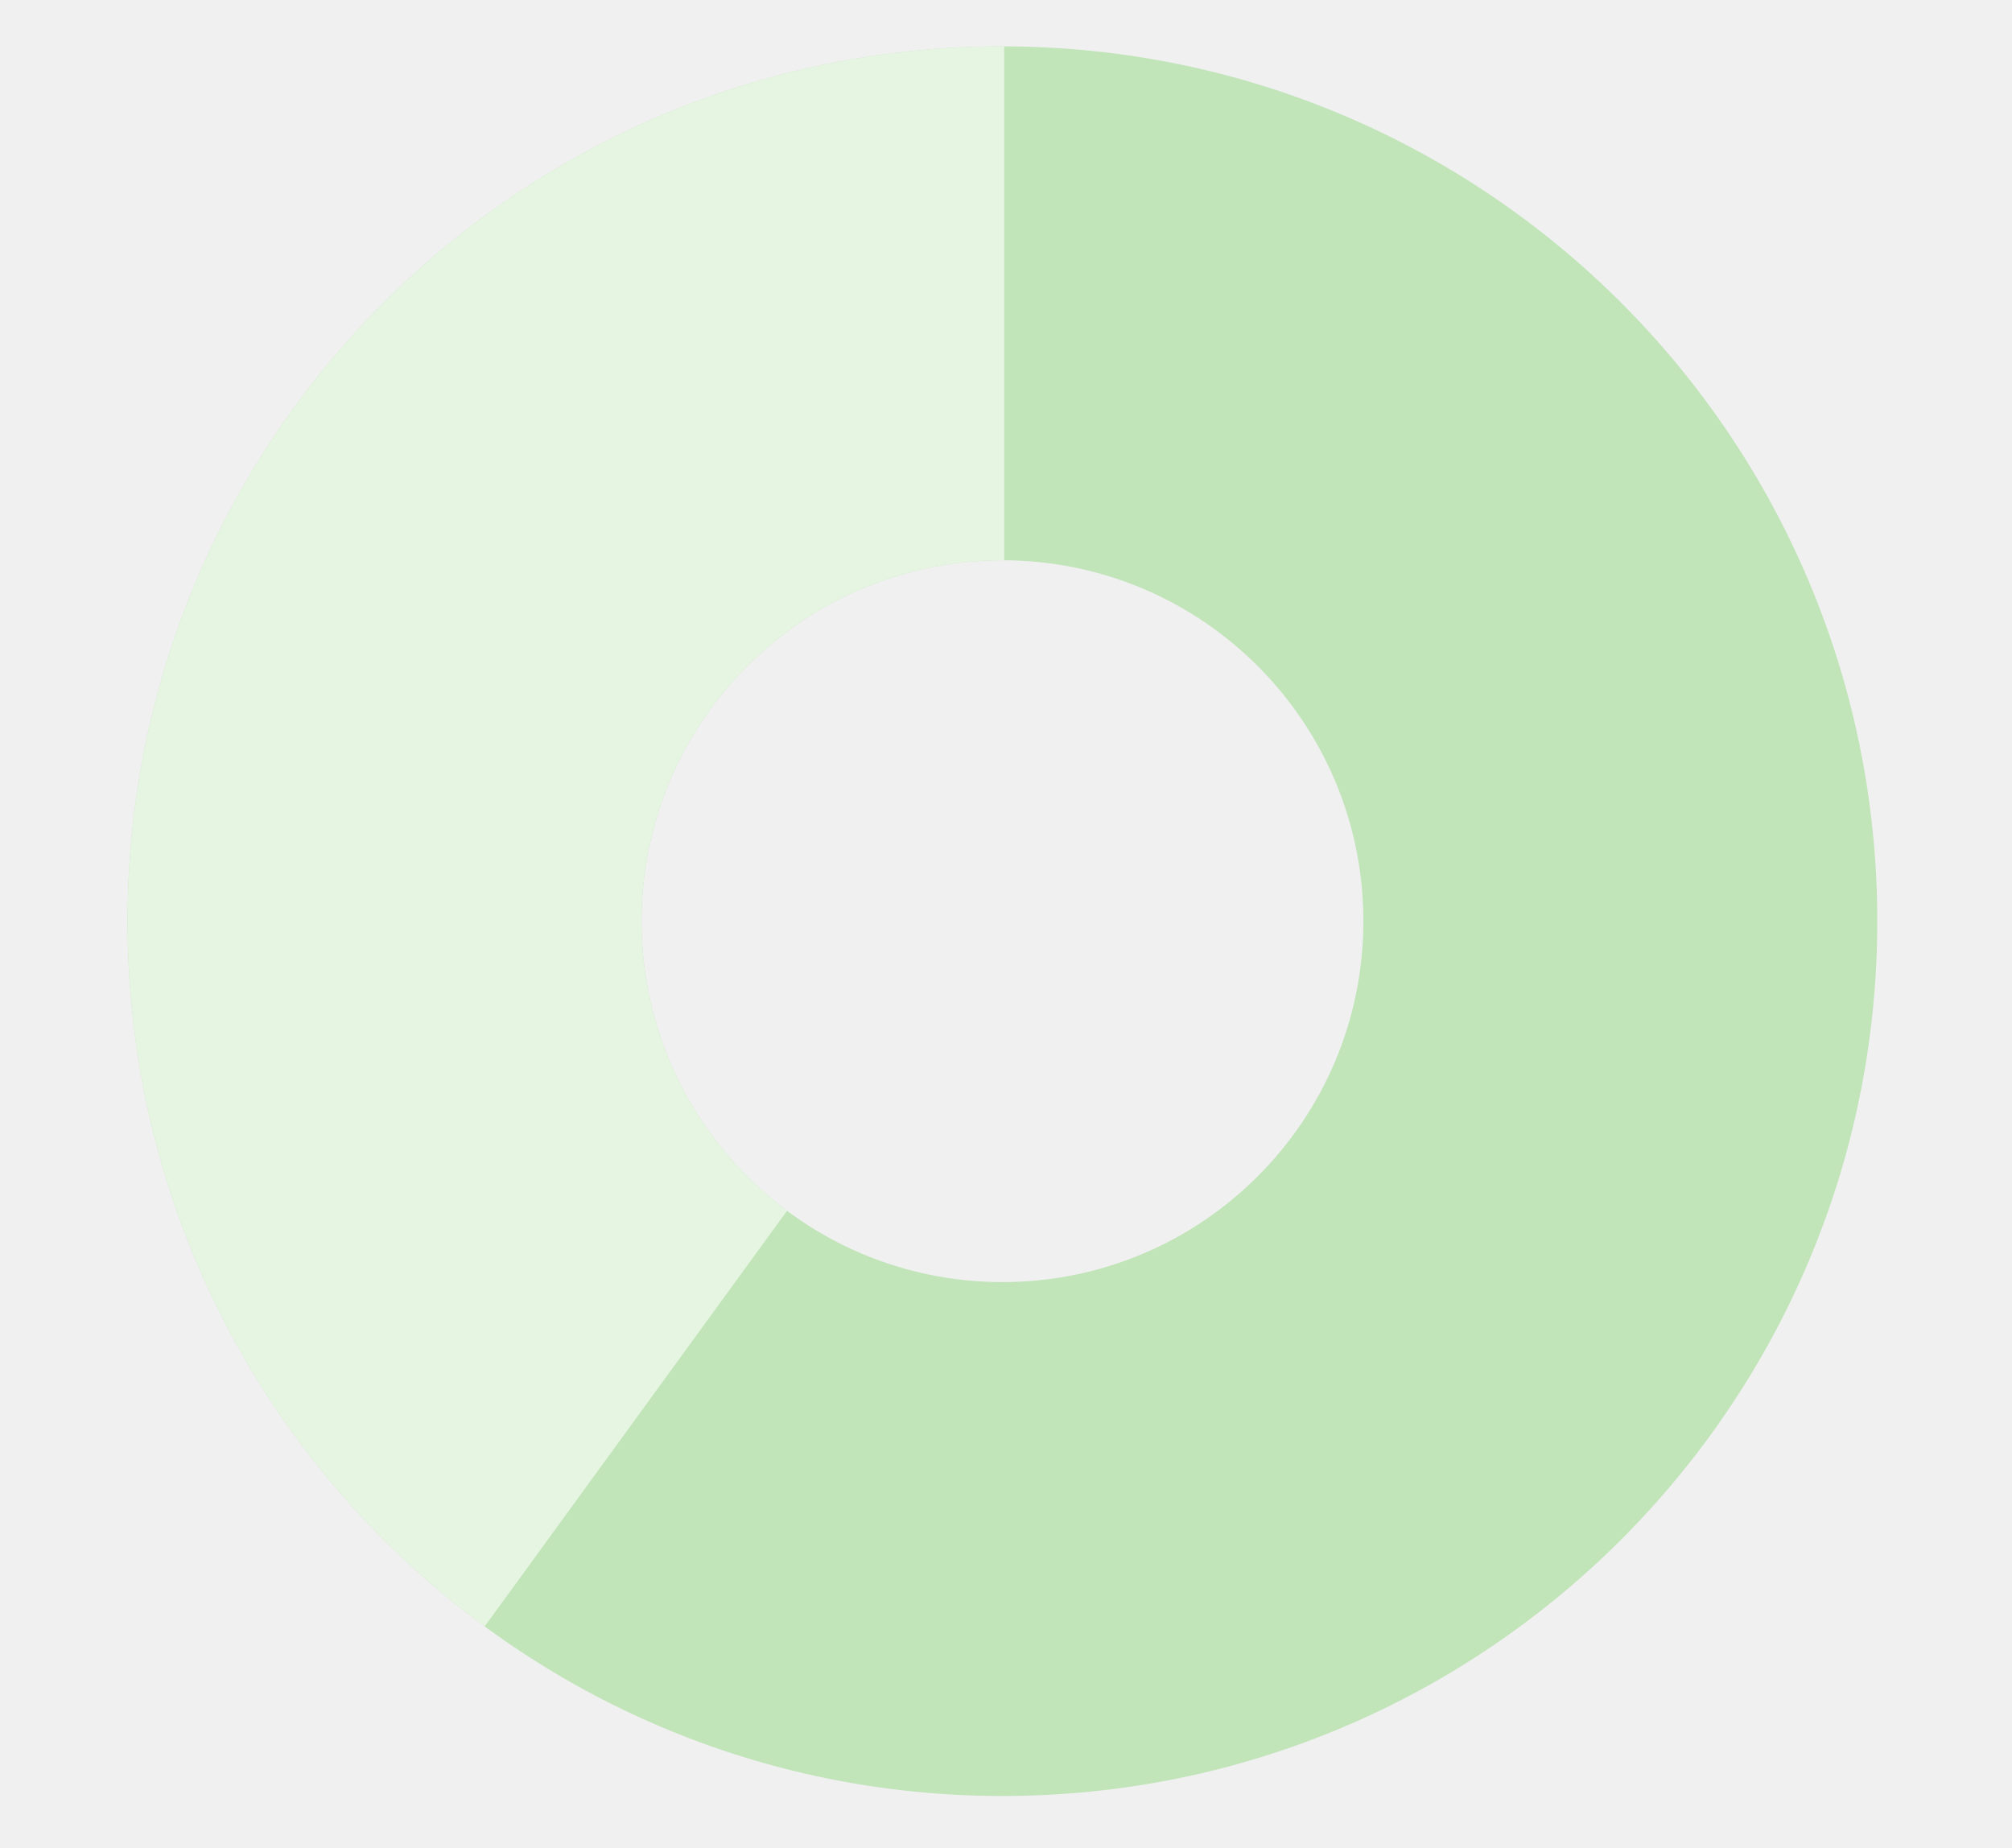
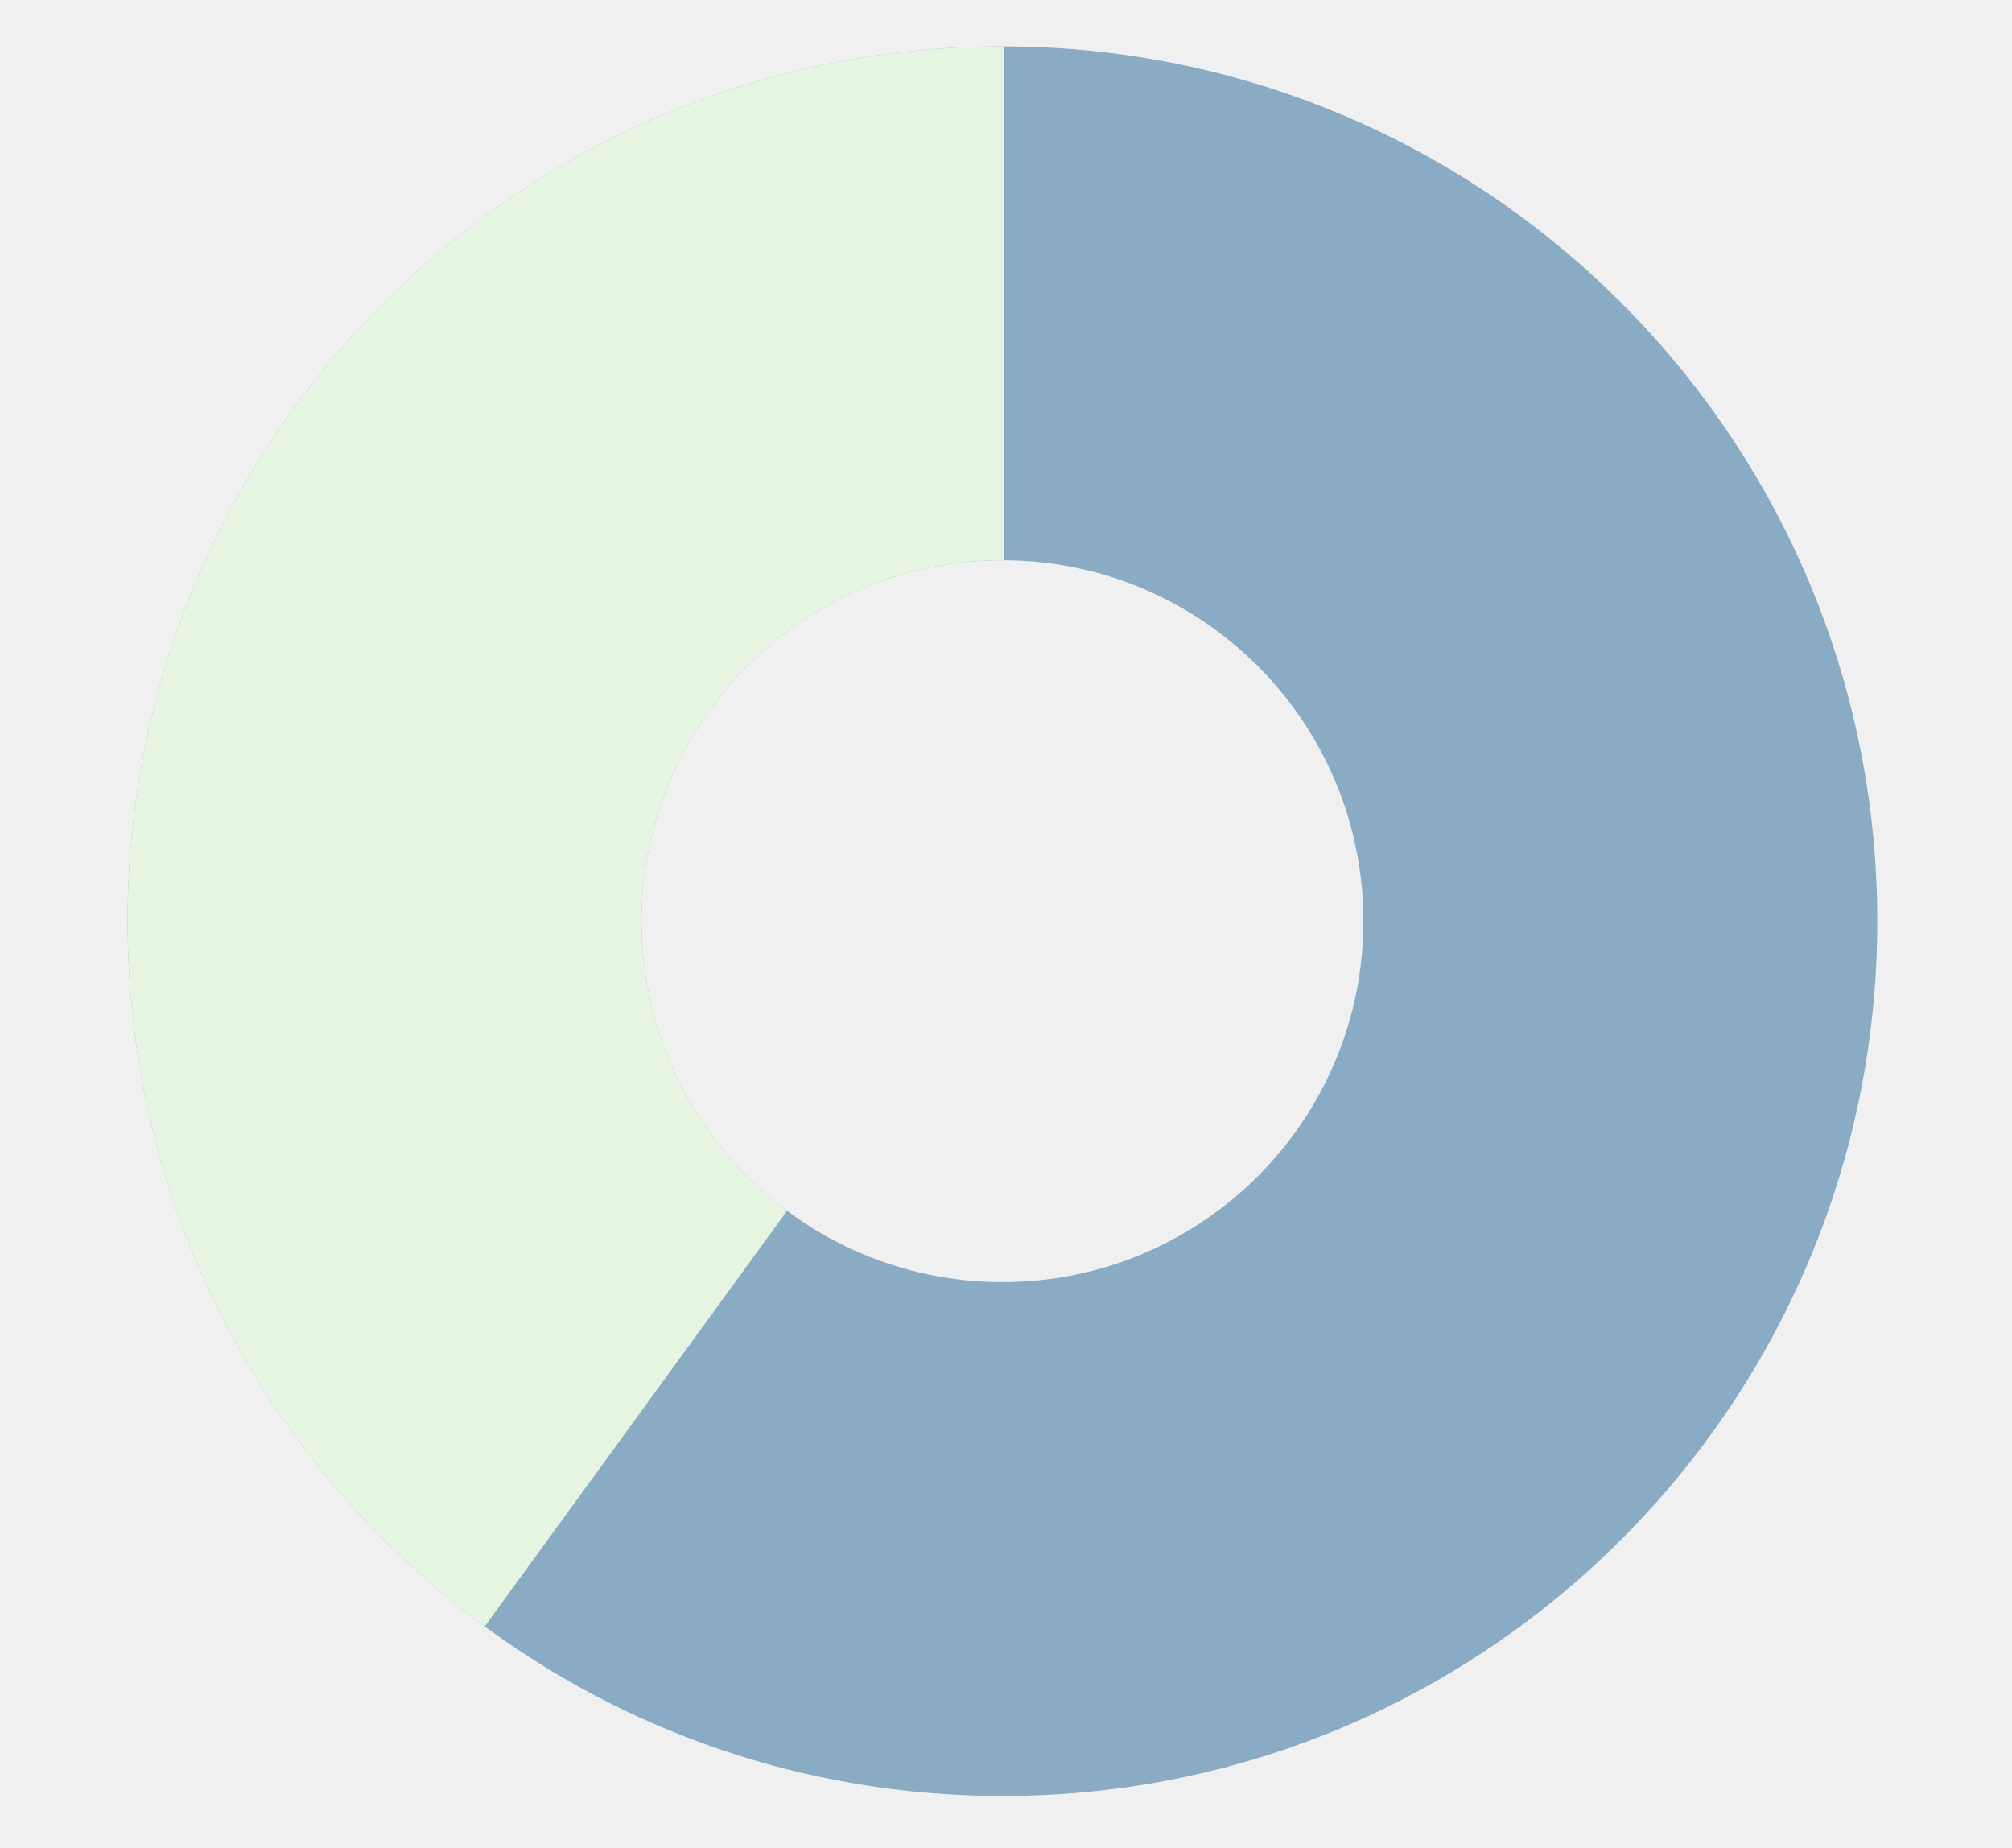
<svg xmlns="http://www.w3.org/2000/svg" width="98" height="90" viewBox="0 0 98 90" fill="none">
  <g id="Clip path group">
    <mask id="mask0_1_544" style="mask-type:luminance" maskUnits="userSpaceOnUse" x="0" y="0" width="98" height="90">
      <g id="__lottie_element_30">
        <path id="Vector" d="M97.38 0.344H0.23V89.385H97.38V0.344Z" fill="white" />
      </g>
    </mask>
    <g mask="url(#mask0_1_544)">
      <g id="Group">
        <g id="Clip path group_2">
          <mask id="mask1_1_544" style="mask-type:luminance" maskUnits="userSpaceOnUse" x="-28" y="-32" width="153" height="153">
            <g id="__lottie_element_32">
              <path id="Vector_2" d="M-27.07 -31H124.681V120.73H-27.07V-31Z" fill="white" />
            </g>
          </mask>
          <g mask="url(#mask1_1_544)">
            <g id="Group_2">
              <g id="Group_3">
                <g id="Group_4">
-                   <path id="Vector_3" d="M91.438 44.864C91.438 68.394 72.36 87.47 48.826 87.47C25.293 87.47 6.215 68.394 6.215 44.864C6.215 21.334 25.293 2.259 48.826 2.259C72.36 2.259 91.438 21.334 91.438 44.864ZM31.246 44.864C31.246 54.572 39.117 62.442 48.826 62.442C58.536 62.442 66.407 54.572 66.407 44.864C66.407 35.156 58.536 27.287 48.826 27.287C39.117 27.287 31.246 35.156 31.246 44.864Z" fill="#C1E4B9" />
+                   <path id="Vector_3" d="M91.438 44.864C91.438 68.394 72.36 87.47 48.826 87.47C25.293 87.47 6.215 68.394 6.215 44.864C6.215 21.334 25.293 2.259 48.826 2.259C72.36 2.259 91.438 21.334 91.438 44.864ZM31.246 44.864C31.246 54.572 39.117 62.442 48.826 62.442C58.536 62.442 66.407 54.572 66.407 44.864C66.407 35.156 58.536 27.287 48.826 27.287C39.117 27.287 31.246 35.156 31.246 44.864Z" fill="#8aabc4" />
                </g>
              </g>
              <g id="Mask group">
                <mask id="mask2_1_544" style="mask-type:alpha" maskUnits="userSpaceOnUse" x="6" y="2" width="86" height="86">
                  <g id="Group_5">
                    <g id="__lottie_element_41">
                      <g id="Group_6">
                        <g id="Group_7">
-                           <path id="Vector_4" d="M91.438 44.864C91.438 68.394 72.36 87.47 48.826 87.47C25.293 87.47 6.215 68.394 6.215 44.864C6.215 21.334 25.293 2.259 48.826 2.259C72.36 2.259 91.438 21.334 91.438 44.864ZM31.246 44.864C31.246 54.572 39.117 62.442 48.826 62.442C58.536 62.442 66.407 54.572 66.407 44.864C66.407 35.156 58.536 27.287 48.826 27.287C39.117 27.287 31.246 35.156 31.246 44.864Z" fill="#C1E4B9" />
+                           <path id="Vector_4" d="M91.438 44.864C91.438 68.394 72.36 87.47 48.826 87.47C25.293 87.47 6.215 68.394 6.215 44.864C6.215 21.334 25.293 2.259 48.826 2.259C72.36 2.259 91.438 21.334 91.438 44.864ZM31.246 44.864C31.246 54.572 39.117 62.442 48.826 62.442C58.536 62.442 66.407 54.572 66.407 44.864C66.407 35.156 58.536 27.287 48.826 27.287C39.117 27.287 31.246 35.156 31.246 44.864Z" fill="#8aabc4" />
                        </g>
                      </g>
                    </g>
                  </g>
                </mask>
                <g mask="url(#mask2_1_544)">
                  <g id="Group_8">
                    <g id="Group_9">
                      <g id="Group_10">
                        <path id="Vector_5" d="M25.934 -6.724C24.091 -6.615 -2.465 -2.172 -2.465 -2.172L-21.217 8.558L-24.578 44.865L4.364 105.665L48.913 44.431V-2.388C48.913 -2.388 27.777 -6.832 25.934 -6.724Z" fill="#E6F4E2" />
                      </g>
                    </g>
                  </g>
                </g>
              </g>
            </g>
          </g>
        </g>
      </g>
    </g>
  </g>
</svg>
